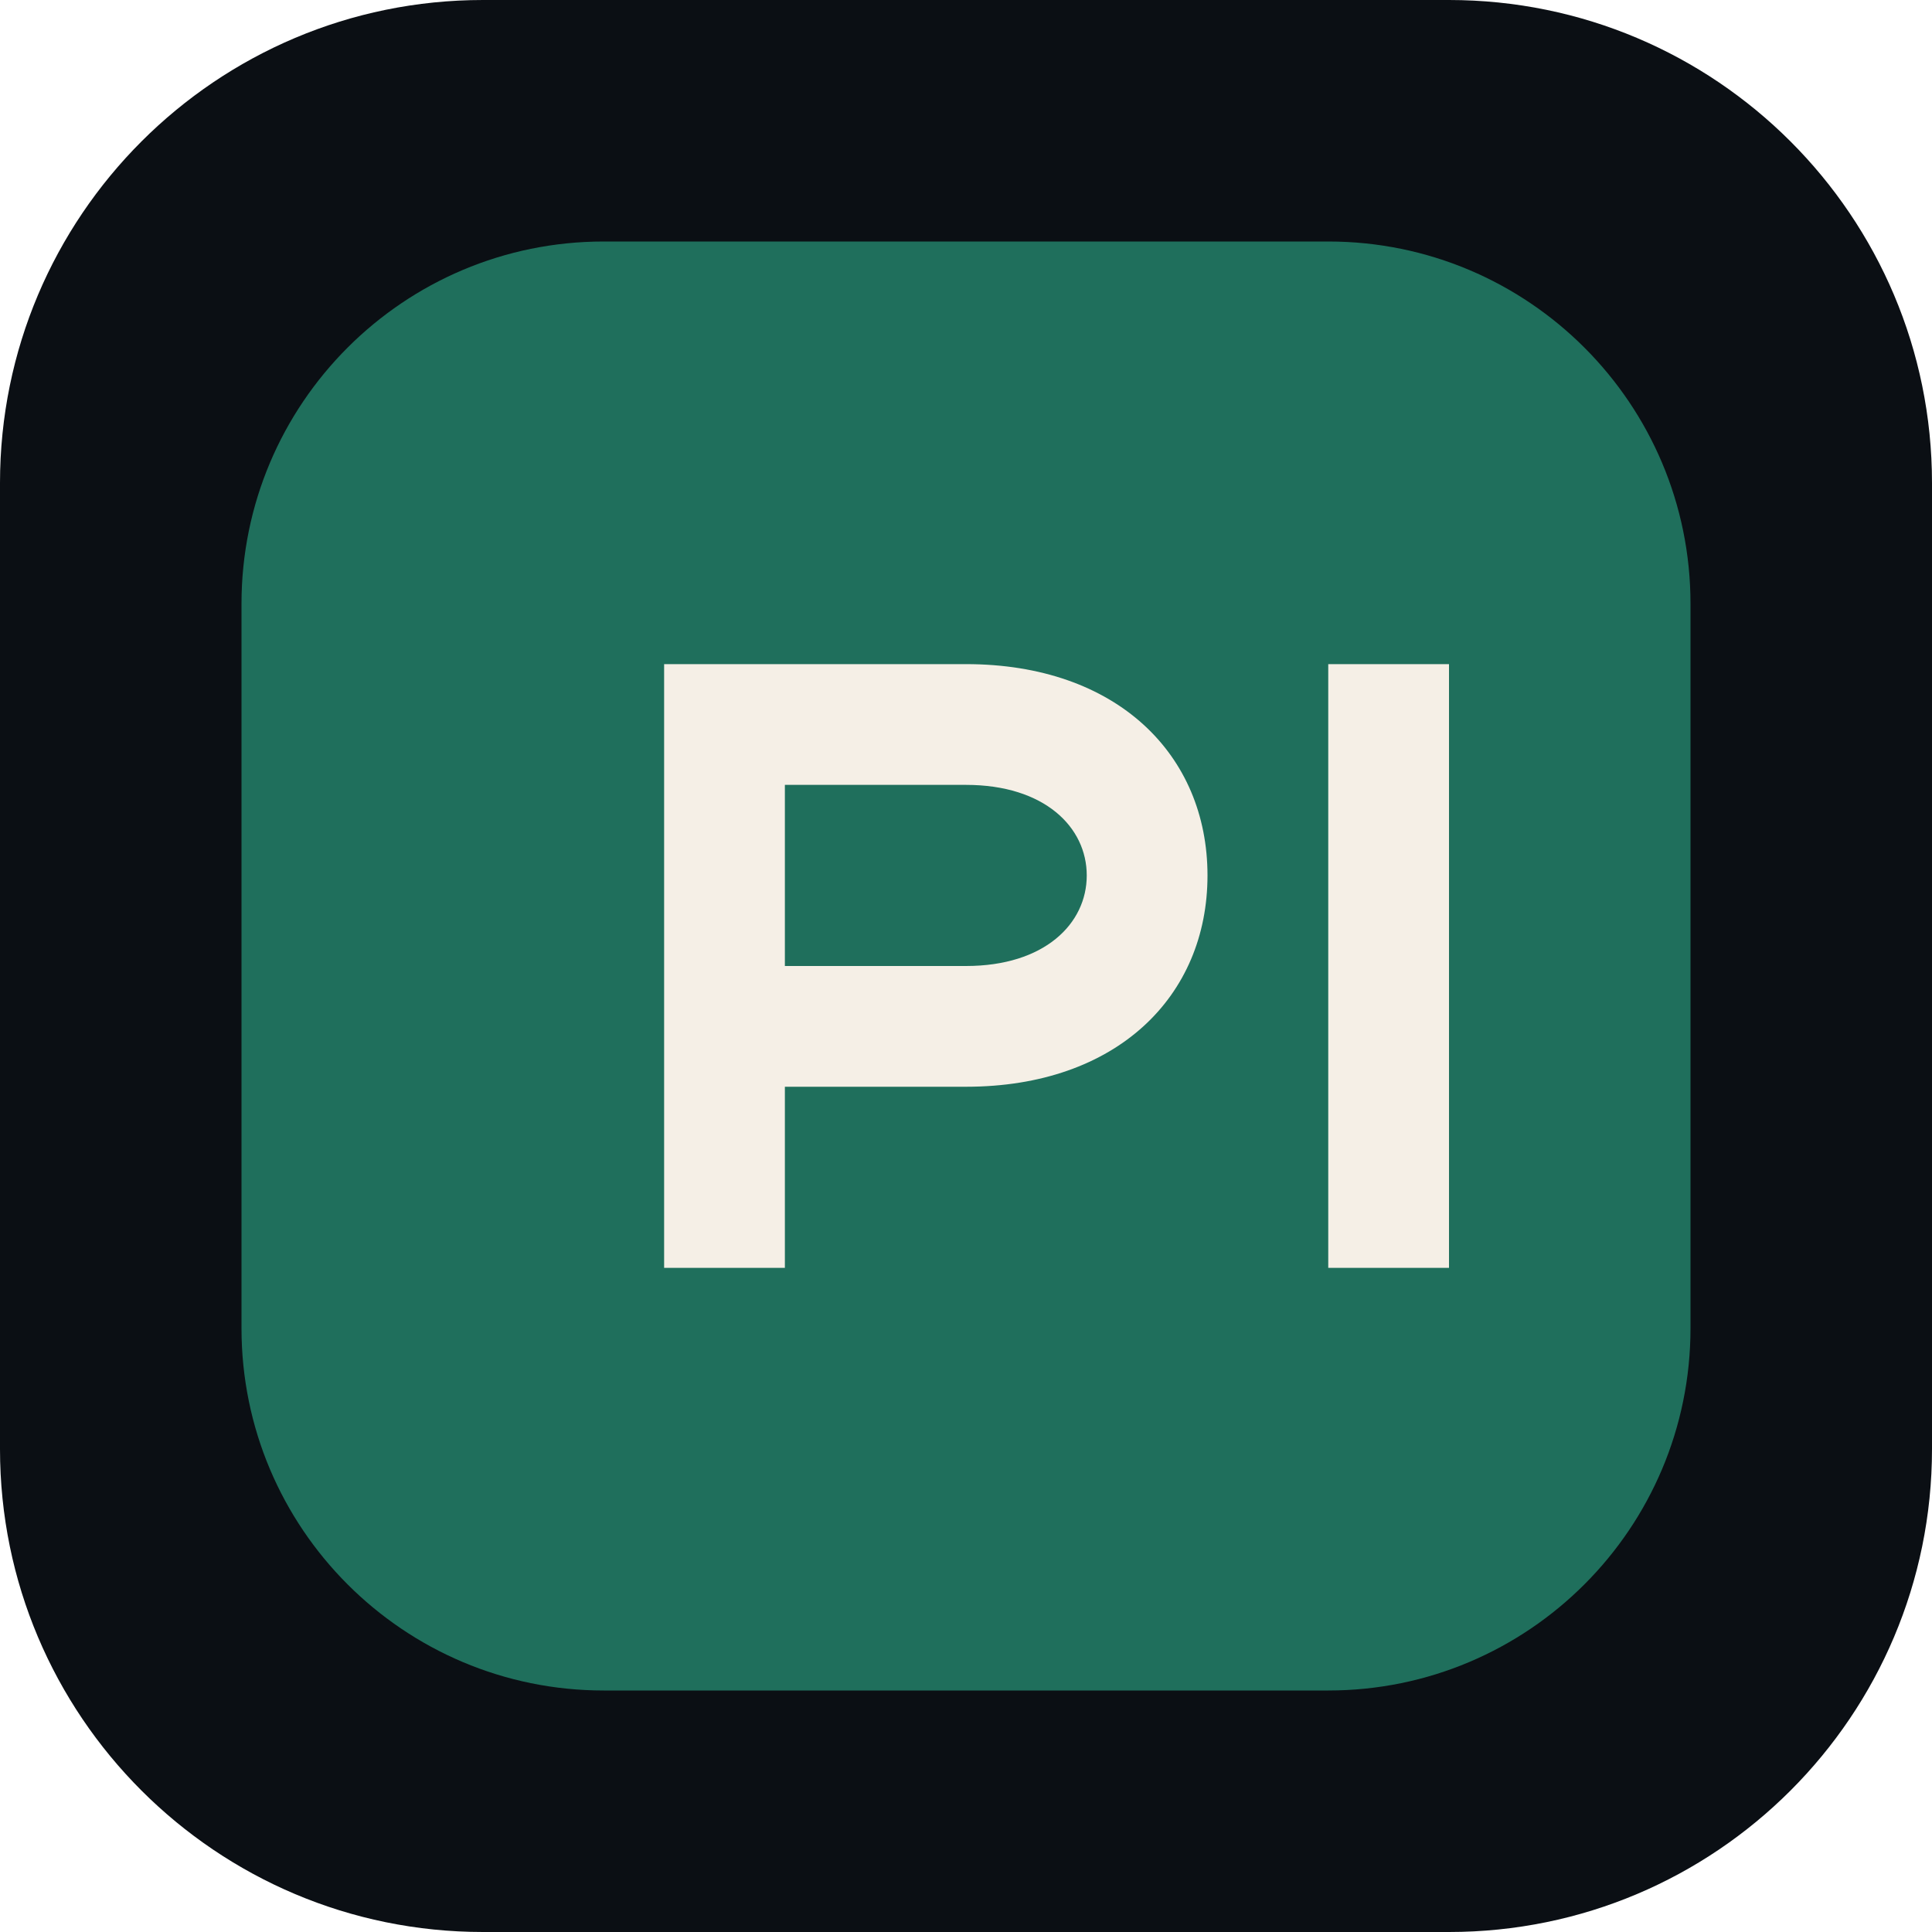
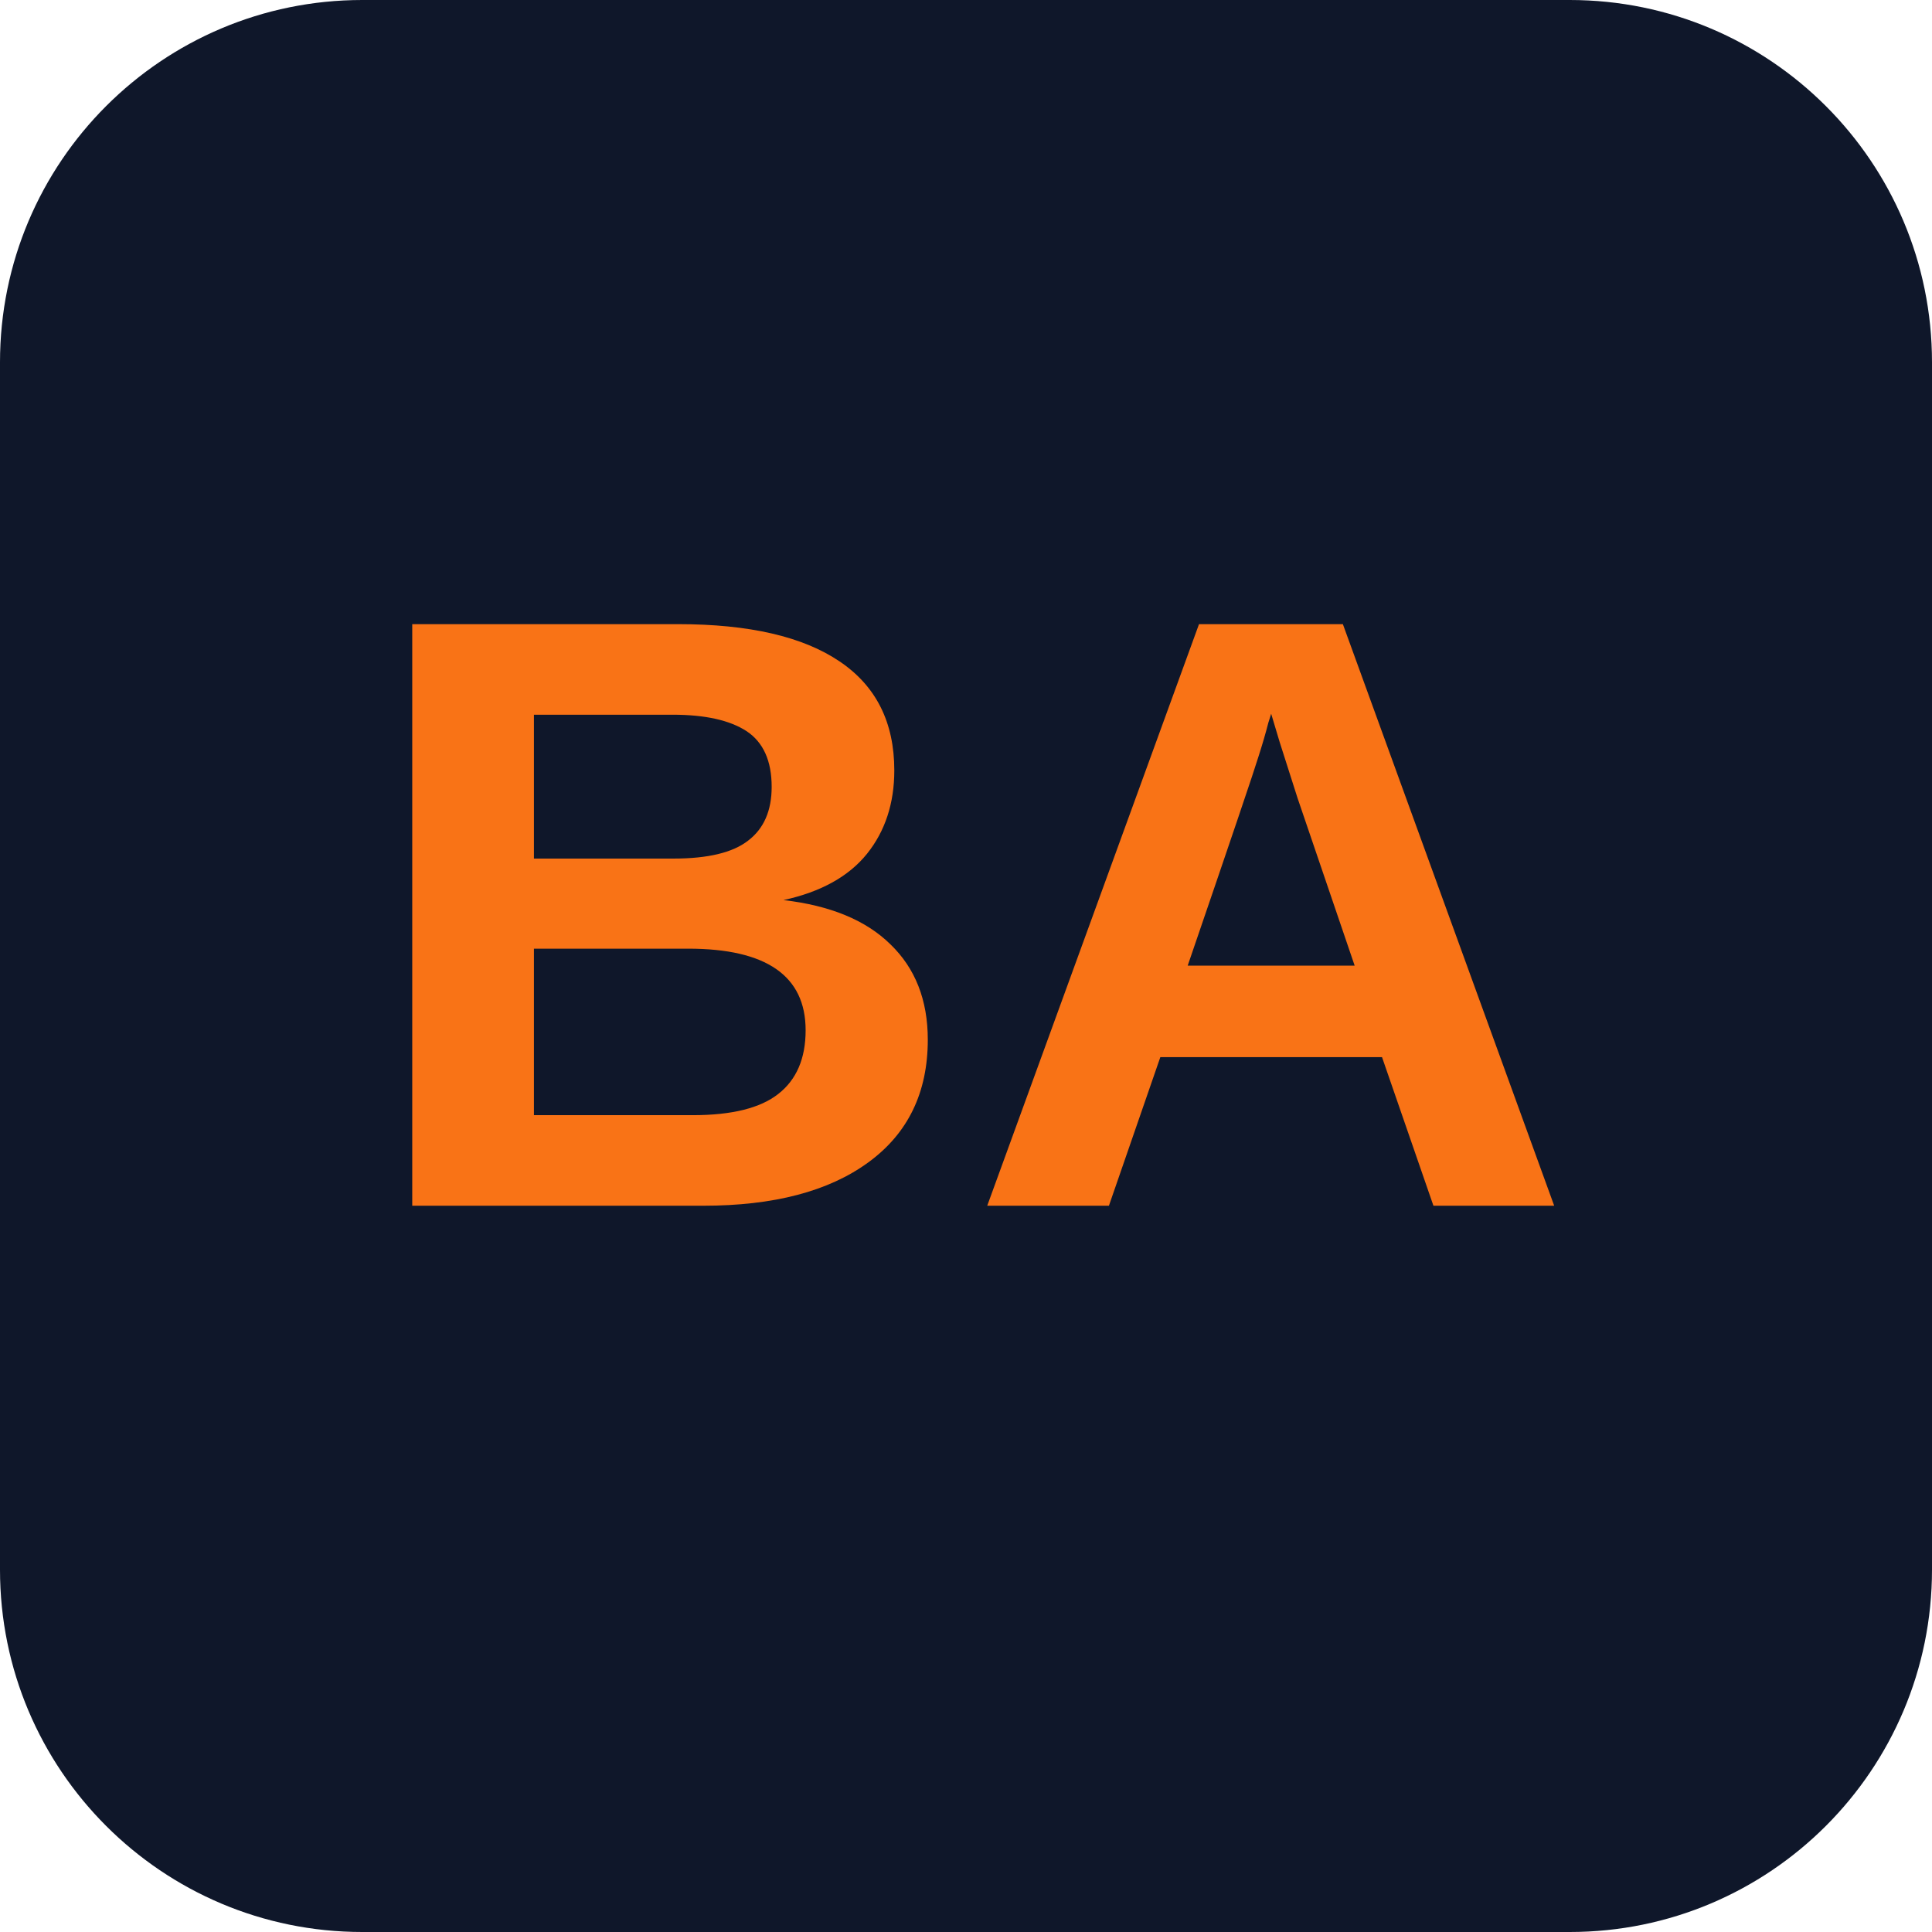
- <svg xmlns="http://www.w3.org/2000/svg" width="64" height="64" viewBox="0 0 64 64" fill="none">
-   <rect width="64" height="64" rx="16" fill="#0b0f14" />
-   <rect x="8" y="8" width="48" height="48" rx="12" fill="#1f6f5c" />
-   <path d="M22 42V22h10c5 0 8 3 8 7s-3 7-8 7h-6v6h-4zm4-10h6c2.6 0 4-1.4 4-3s-1.4-3-4-3h-6v6zm18 10V22h4v20h-4z" fill="#f5efe6" />
+ <svg xmlns="http://www.w3.org/2000/svg" viewBox="0 0 64 64">
+   <rect width="64" height="64" rx="12" fill="#0f172a" />
+   <text x="50%" y="50%" dominant-baseline="middle" text-anchor="middle" font-family="Arial, Helvetica, sans-serif" font-size="28" font-weight="700" fill="#f97316">
+     BA
+   </text>
</svg>
